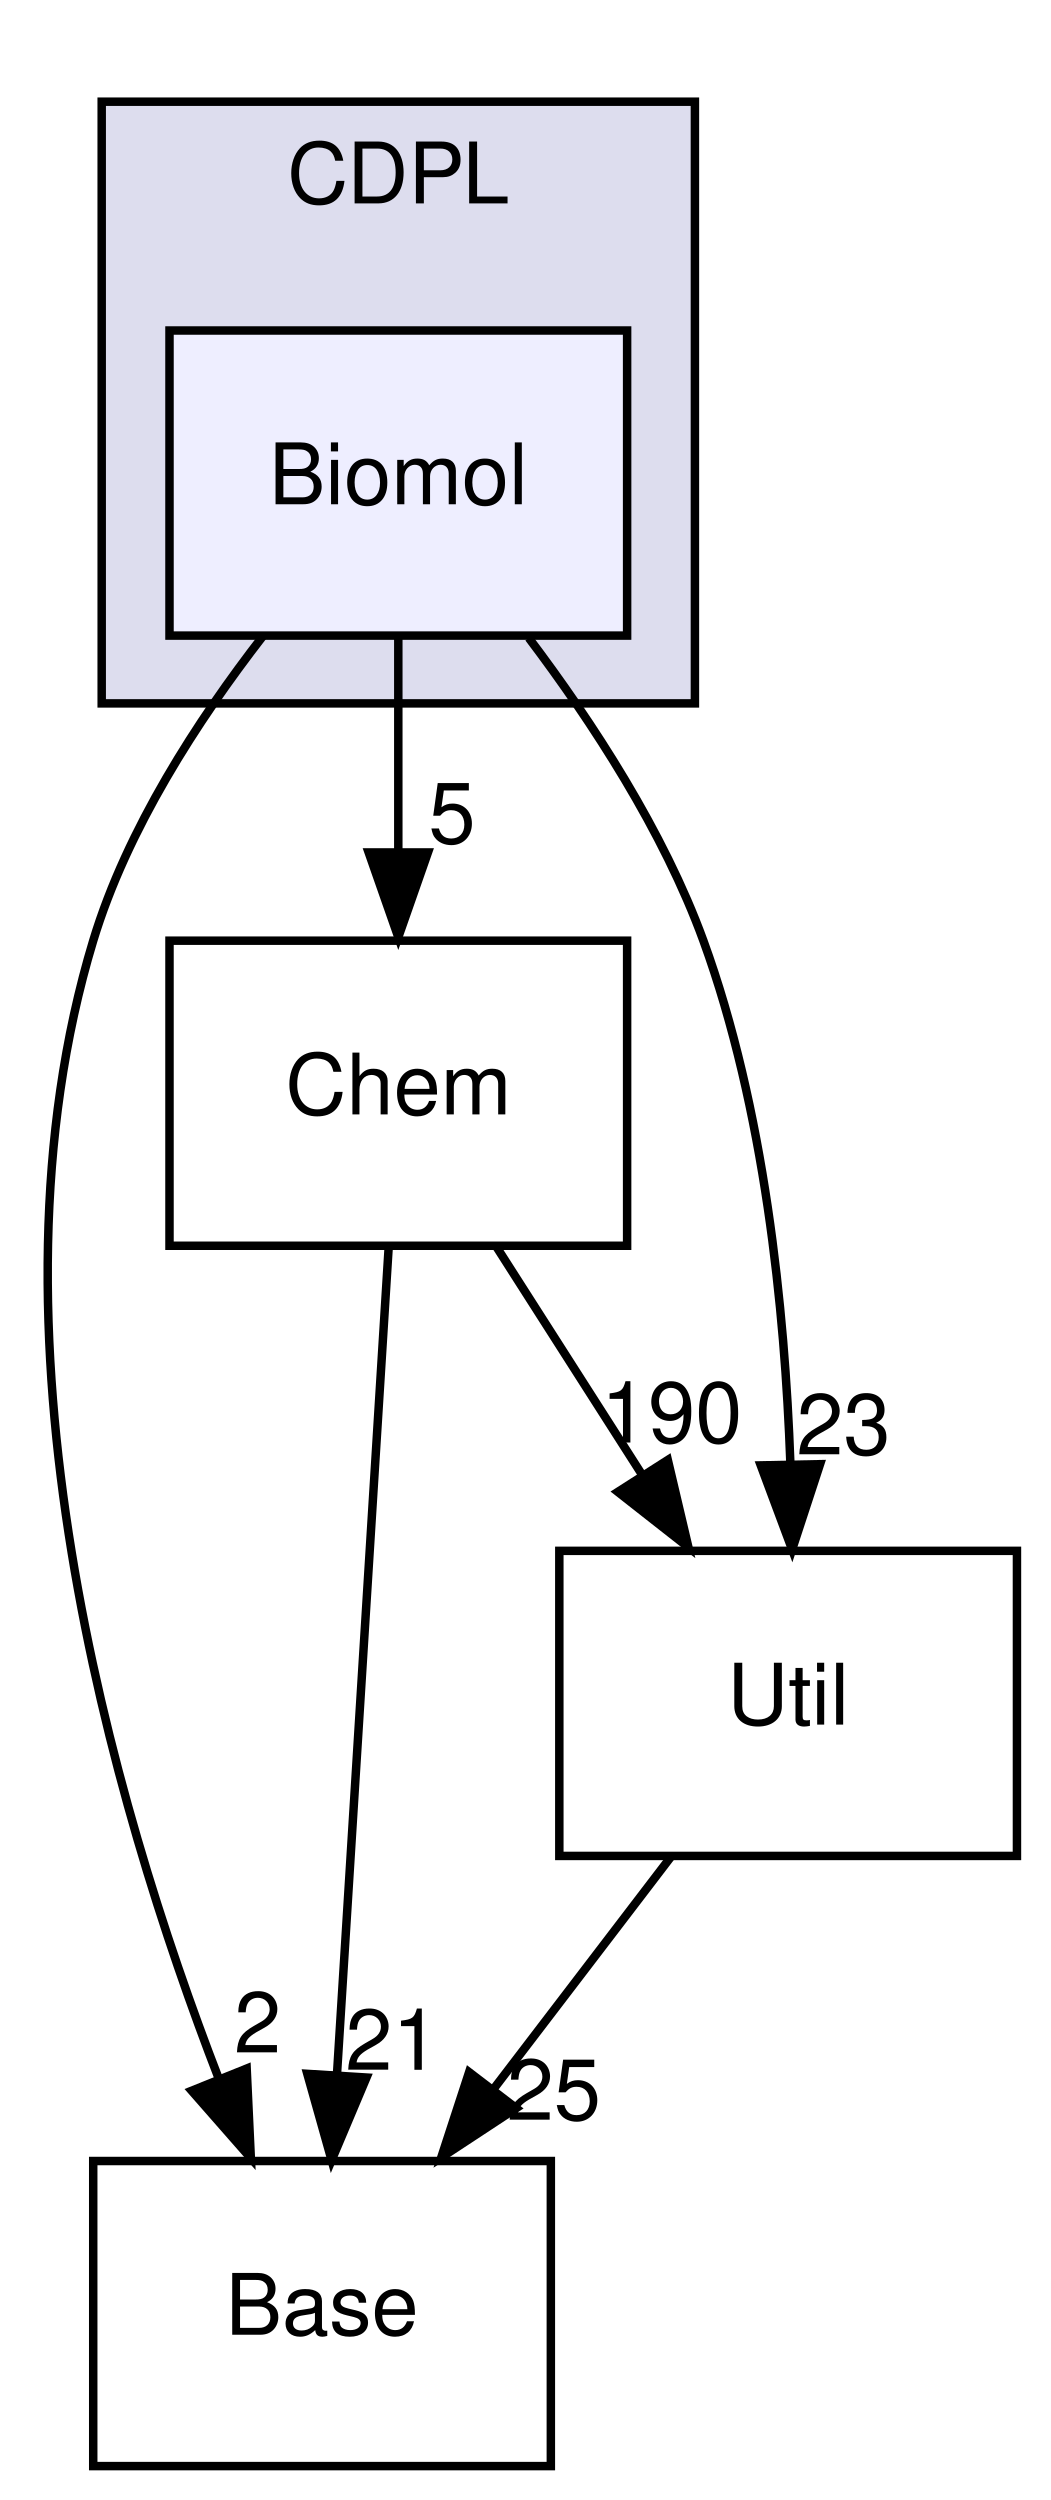
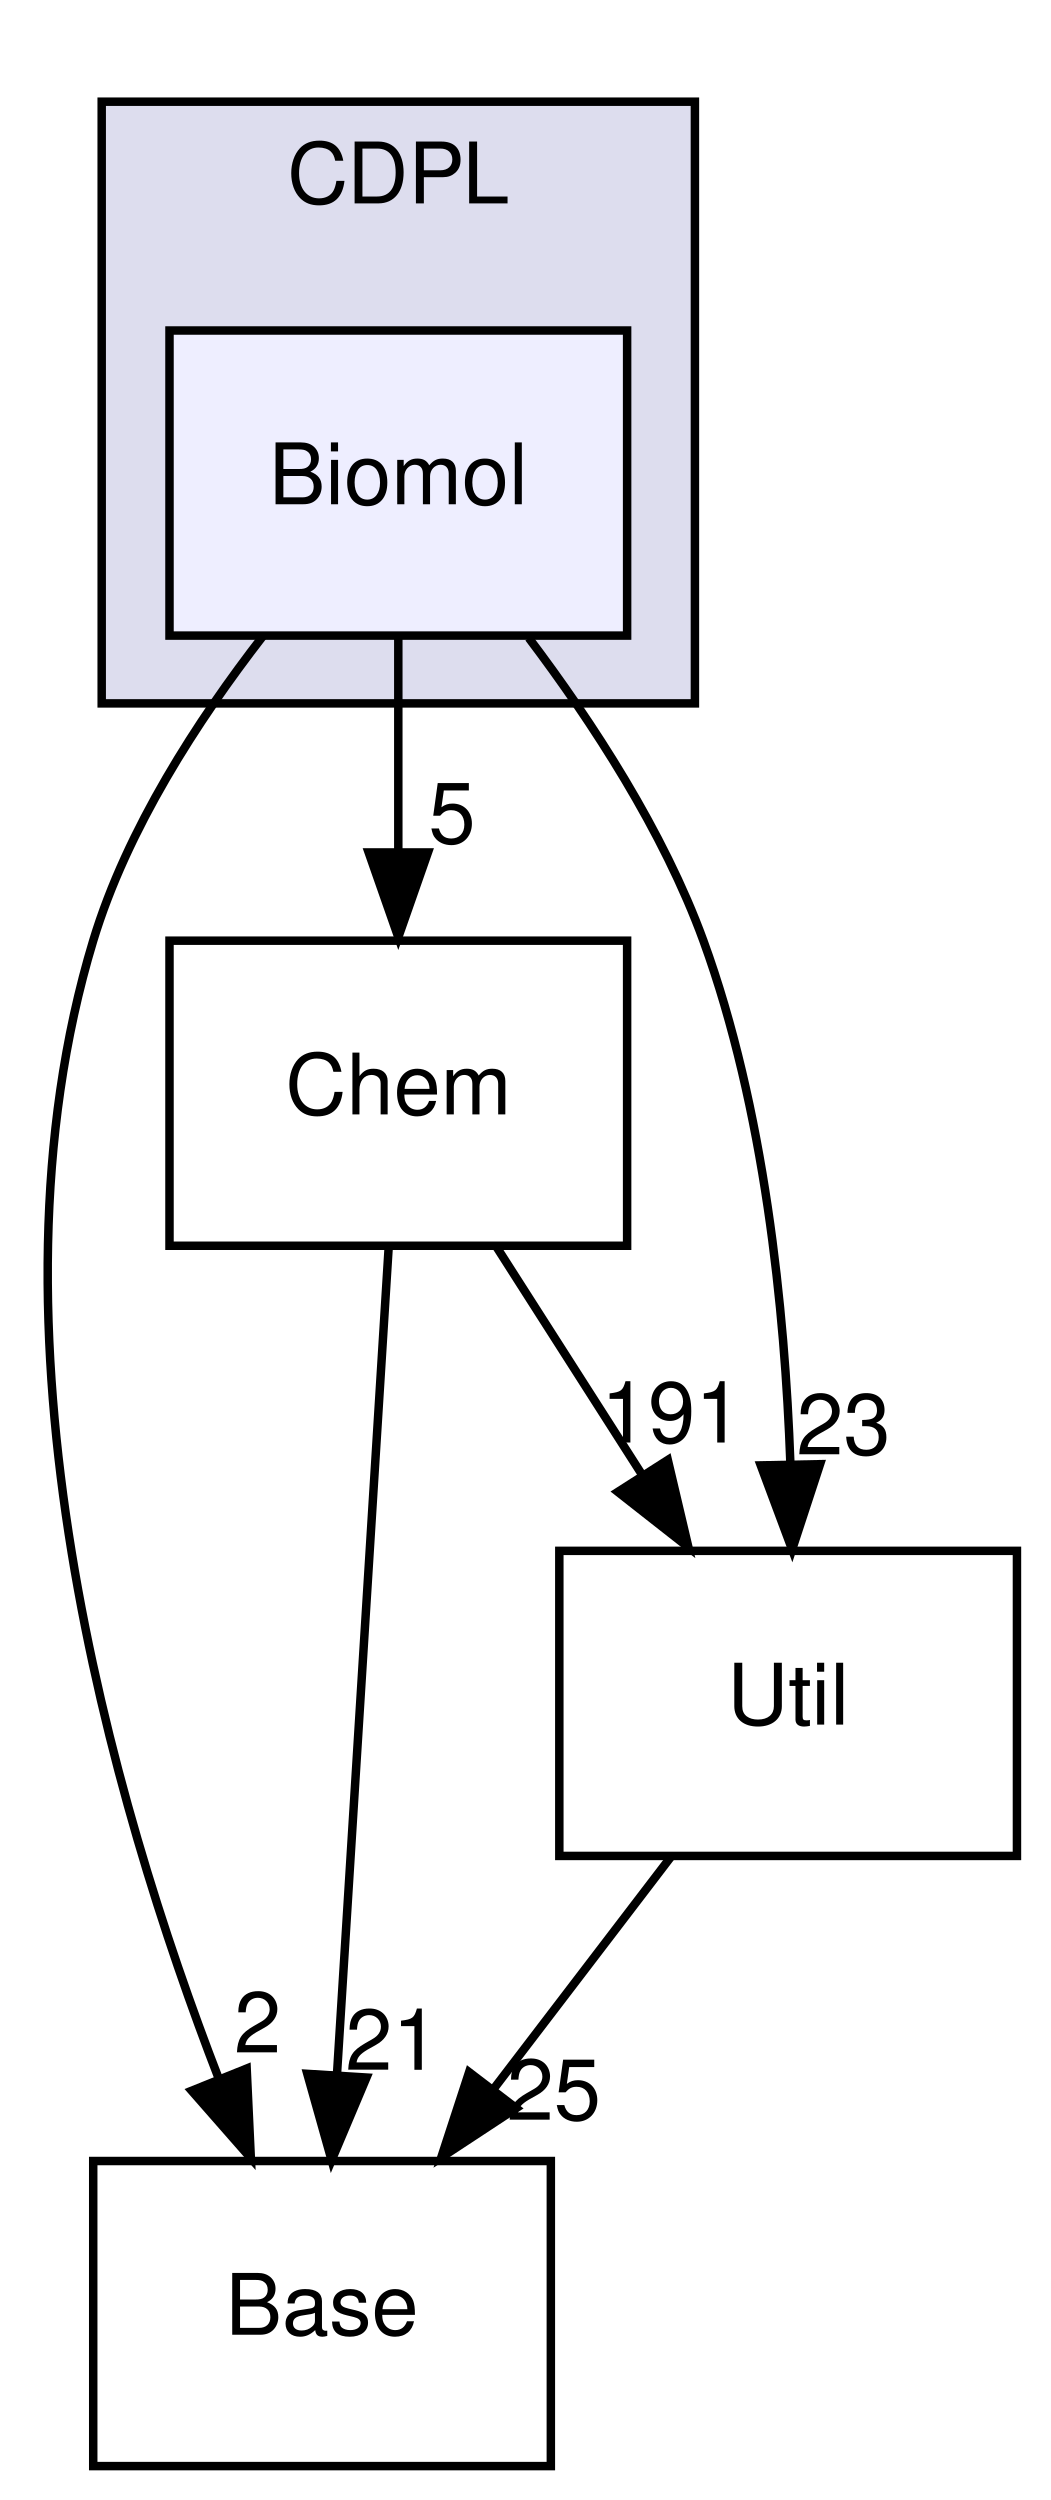
<svg xmlns="http://www.w3.org/2000/svg" xmlns:xlink="http://www.w3.org/1999/xlink" width="124pt" height="295pt" viewBox="0.00 0.00 124.00 295.00">
  <g id="graph0" class="graph" transform="scale(1 1) rotate(0) translate(4 291)">
    <g id="clust1" class="cluster">
      <g id="a_clust1">
        <a xlink:href="dir_d9e3ca1242923a0f3e299c3c2535cd81.html" target="_top" xlink:title="CDPL">
          <polygon fill="#ddddee" stroke="#000000" points="8,-208 8,-279 78,-279 78,-208 8,-208" />
          <text text-anchor="middle" x="43" y="-267" font-family="Helvetica,sans-Serif" font-size="10.00" fill="#000000">CDPL</text>
        </a>
      </g>
    </g>
    <g id="node1" class="node">
      <g id="a_node1">
        <a xlink:href="dir_7be3ff201f5f76b5f31a7c277c66fc66.html" target="_top" xlink:title="Biomol">
          <polygon fill="#eeeeff" stroke="#000000" points="70,-252 16,-252 16,-216 70,-216 70,-252" />
          <text text-anchor="middle" x="43" y="-231.5" font-family="Helvetica,sans-Serif" font-size="10.00" fill="#000000">Biomol</text>
        </a>
      </g>
    </g>
    <g id="node2" class="node">
      <g id="a_node2">
        <a xlink:href="dir_7ca0558073eba65288e02324c8ceb8f8.html" target="_top" xlink:title="Base">
          <polygon fill="none" stroke="#000000" points="61,-36 7,-36 7,0 61,0 61,-36" />
          <text text-anchor="middle" x="34" y="-15.5" font-family="Helvetica,sans-Serif" font-size="10.00" fill="#000000">Base</text>
        </a>
      </g>
    </g>
    <g id="edge1" class="edge">
      <path fill="none" stroke="#000000" d="M27.009,-215.917C19.346,-206.037 10.983,-193.156 7,-180 -6.928,-134 9.192,-78.342 21.828,-45.687" />
      <polygon fill="#000000" stroke="#000000" points="25.108,-46.911 25.601,-36.328 18.616,-44.294 25.108,-46.911" />
      <g id="a_edge1-headlabel">
        <a xlink:href="dir_000006_000005.html" target="_top" xlink:title="2">
          <text text-anchor="middle" x="26.398" y="-48.807" font-family="Helvetica,sans-Serif" font-size="10.00" fill="#000000">2</text>
        </a>
      </g>
    </g>
    <g id="node3" class="node">
      <g id="a_node3">
        <a xlink:href="dir_2821c7f3ff716b7357153e2284349b47.html" target="_top" xlink:title="Chem">
          <polygon fill="none" stroke="#000000" points="70,-180 16,-180 16,-144 70,-144 70,-180" />
          <text text-anchor="middle" x="43" y="-159.5" font-family="Helvetica,sans-Serif" font-size="10.00" fill="#000000">Chem</text>
        </a>
      </g>
    </g>
    <g id="edge2" class="edge">
      <path fill="none" stroke="#000000" d="M43,-215.831C43,-208.131 43,-198.974 43,-190.417" />
      <polygon fill="#000000" stroke="#000000" points="46.5,-190.413 43,-180.413 39.5,-190.413 46.5,-190.413" />
      <g id="a_edge2-headlabel">
        <a xlink:href="dir_000006_000004.html" target="_top" xlink:title="5">
          <text text-anchor="middle" x="49.339" y="-191.508" font-family="Helvetica,sans-Serif" font-size="10.00" fill="#000000">5</text>
        </a>
      </g>
    </g>
    <g id="node4" class="node">
      <g id="a_node4">
        <a xlink:href="dir_c592efebd7ac9eb7f4dce0afc29c639f.html" target="_top" xlink:title="Util">
          <polygon fill="none" stroke="#000000" points="116,-108 62,-108 62,-72 116,-72 116,-108" />
          <text text-anchor="middle" x="89" y="-87.5" font-family="Helvetica,sans-Serif" font-size="10.00" fill="#000000">Util</text>
        </a>
      </g>
    </g>
    <g id="edge3" class="edge">
      <path fill="none" stroke="#000000" d="M58.398,-215.719C65.899,-205.785 74.295,-192.916 79,-180 86.208,-160.212 88.611,-136.49 89.263,-118.369" />
      <polygon fill="#000000" stroke="#000000" points="92.767,-118.227 89.47,-108.158 85.768,-118.085 92.767,-118.227" />
      <g id="a_edge3-headlabel">
        <a xlink:href="dir_000006_000014.html" target="_top" xlink:title="23">
          <text text-anchor="middle" x="95.533" y="-119.378" font-family="Helvetica,sans-Serif" font-size="10.00" fill="#000000">23</text>
        </a>
      </g>
    </g>
    <g id="edge4" class="edge">
      <path fill="none" stroke="#000000" d="M41.86,-143.762C40.325,-119.201 37.578,-75.247 35.772,-46.354" />
      <polygon fill="#000000" stroke="#000000" points="39.248,-45.852 35.131,-36.09 32.261,-46.288 39.248,-45.852" />
      <g id="a_edge4-headlabel">
        <a xlink:href="dir_000004_000005.html" target="_top" xlink:title="21">
          <text text-anchor="middle" x="42.306" y="-46.762" font-family="Helvetica,sans-Serif" font-size="10.00" fill="#000000">21</text>
        </a>
      </g>
    </g>
    <g id="edge5" class="edge">
      <path fill="none" stroke="#000000" d="M54.608,-143.831C59.798,-135.708 66.023,-125.964 71.743,-117.012" />
      <polygon fill="#000000" stroke="#000000" points="74.802,-118.725 77.236,-108.413 68.903,-114.956 74.802,-118.725" />
      <g id="a_edge5-headlabel">
-         <a xlink:href="dir_000004_000014.html" target="_top" xlink:title="190">
-           <text text-anchor="middle" x="75.259" y="-120.782" font-family="Helvetica,sans-Serif" font-size="10.00" fill="#000000">190</text>
+         <a xlink:href="dir_000004_000014.html" target="_top" xlink:title="191">
+           <text text-anchor="middle" x="75.259" y="-120.782" font-family="Helvetica,sans-Serif" font-size="10.00" fill="#000000">191</text>
        </a>
      </g>
    </g>
    <g id="edge6" class="edge">
      <path fill="none" stroke="#000000" d="M75.121,-71.831C68.786,-63.539 61.162,-53.557 54.207,-44.453" />
      <polygon fill="#000000" stroke="#000000" points="56.917,-42.235 48.066,-36.413 51.355,-46.485 56.917,-42.235" />
      <g id="a_edge6-headlabel">
        <a xlink:href="dir_000014_000005.html" target="_top" xlink:title="25">
          <text text-anchor="middle" x="61.356" y="-40.868" font-family="Helvetica,sans-Serif" font-size="10.00" fill="#000000">25</text>
        </a>
      </g>
    </g>
  </g>
</svg>
